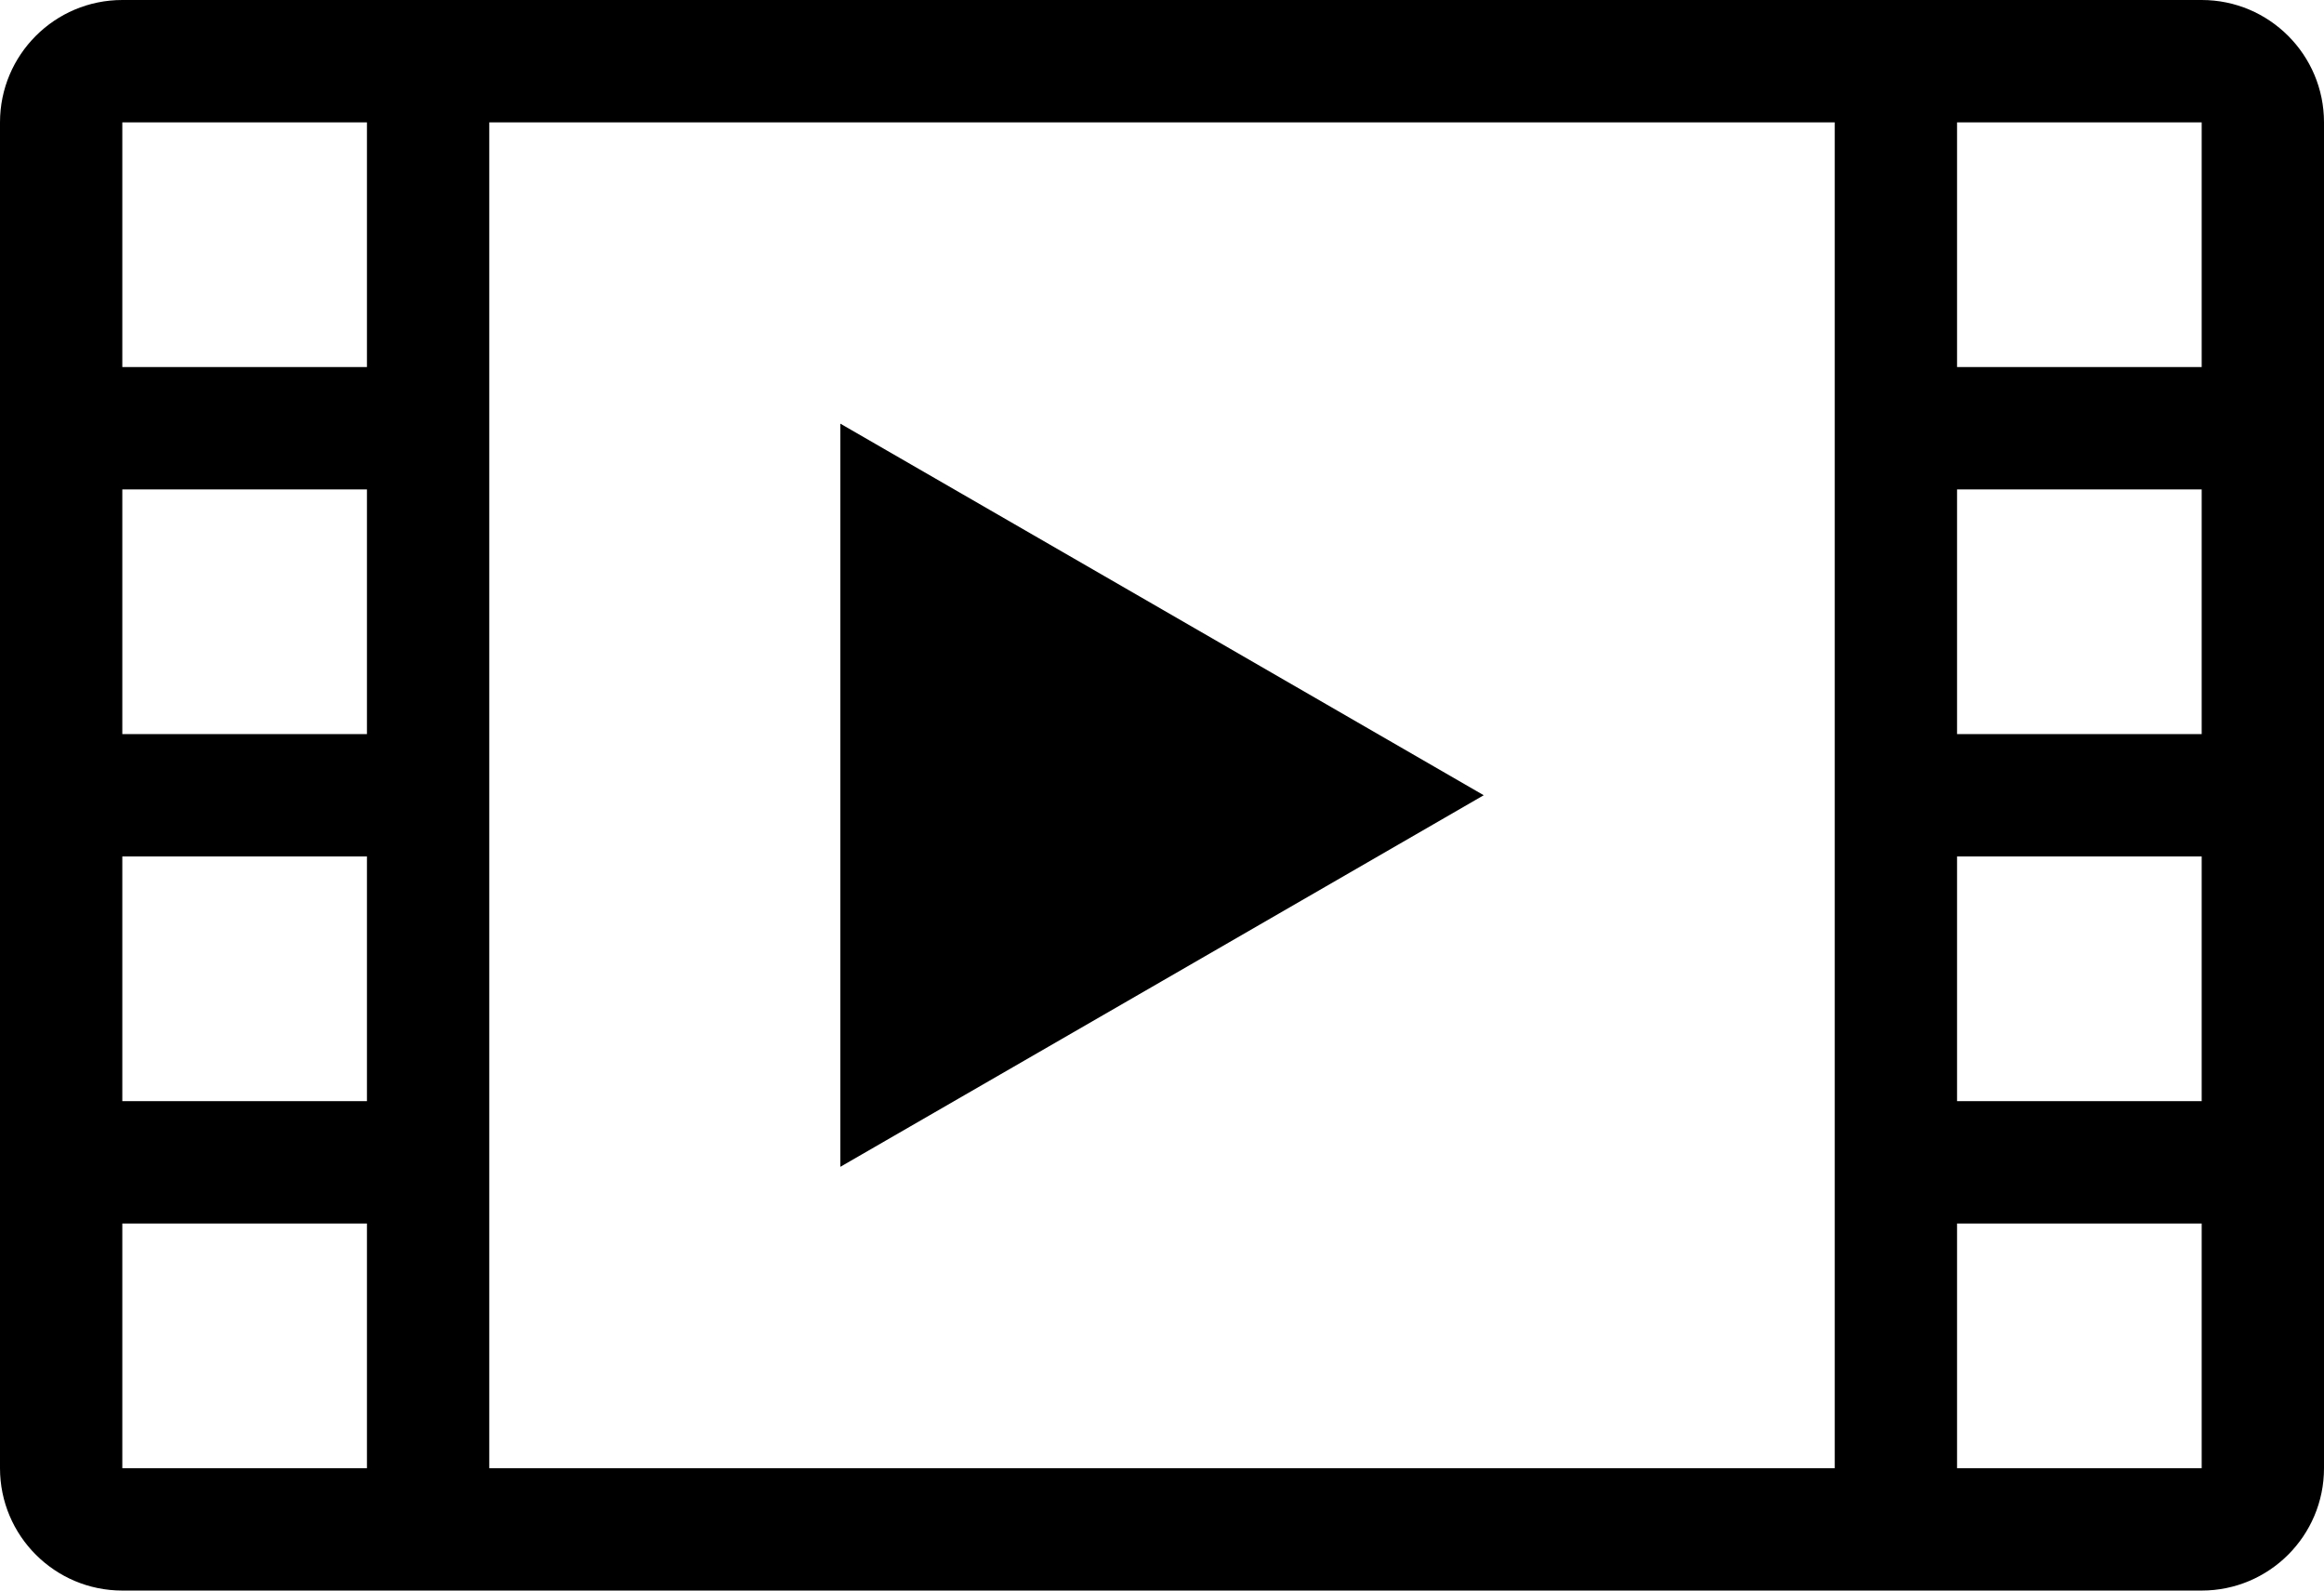
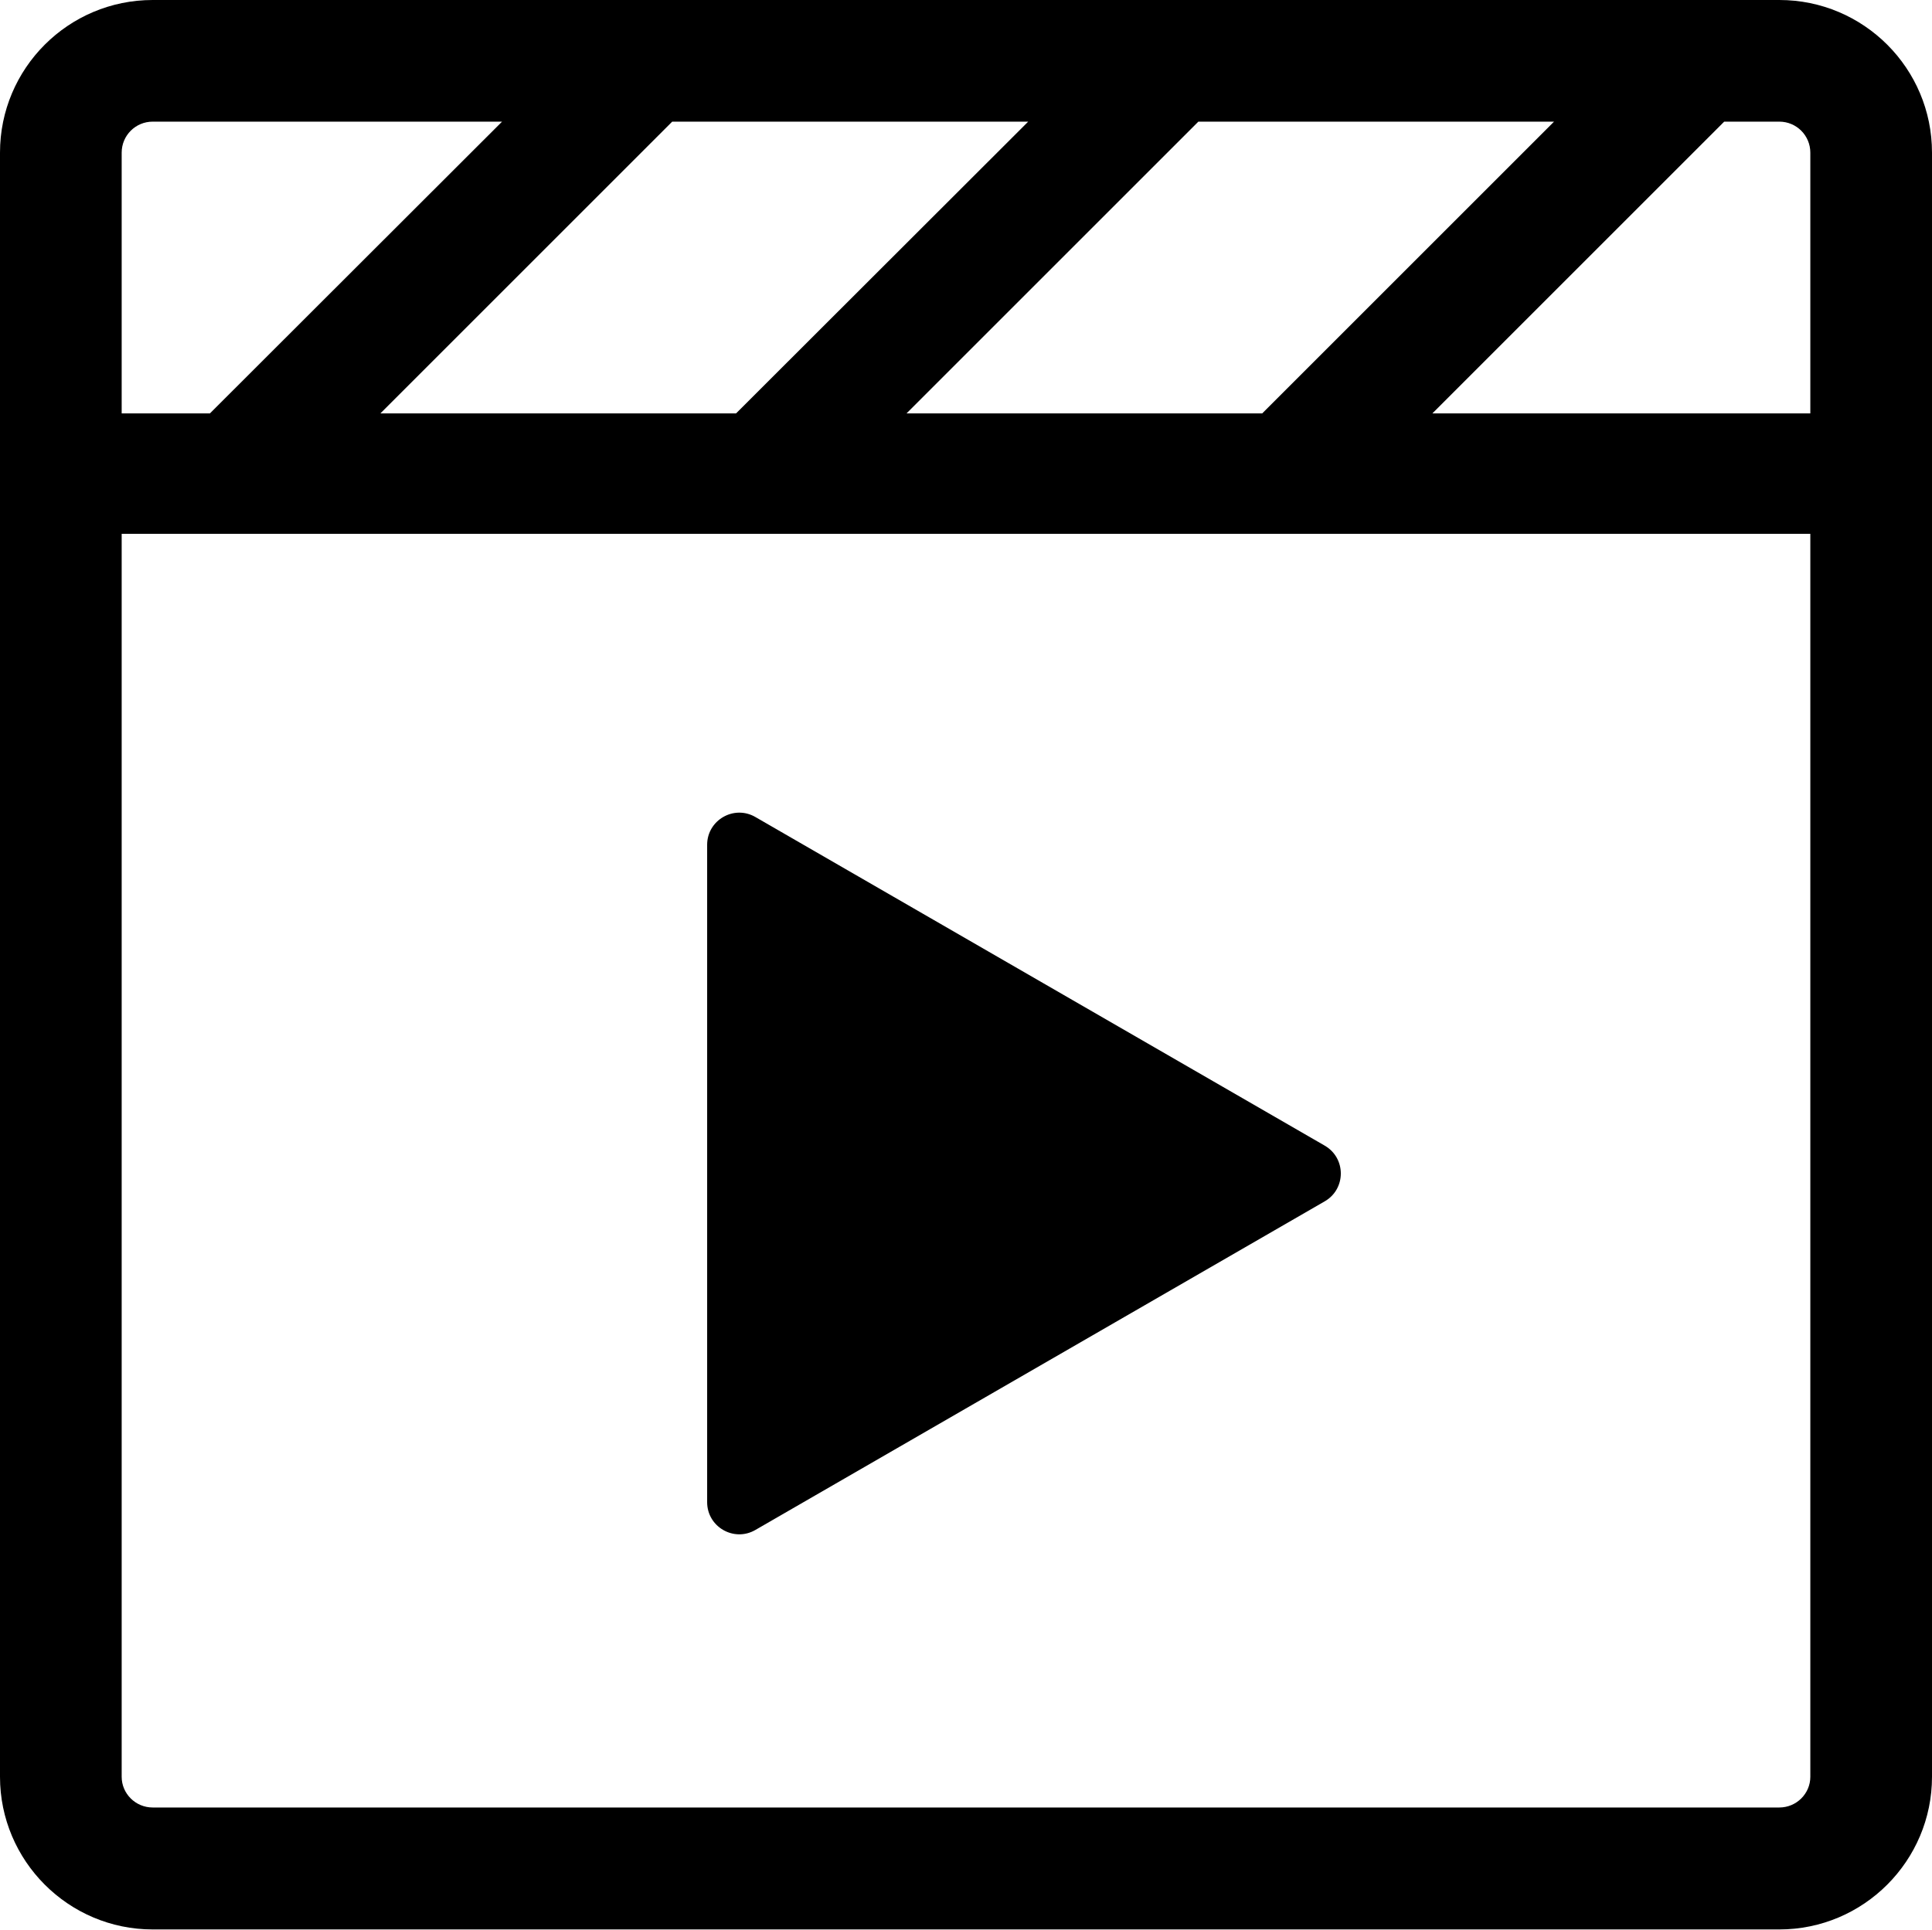
- <svg xmlns="http://www.w3.org/2000/svg" width="19" height="13" fill="currentColor" class="bi bi-film" viewBox="0 0 19 13" version="1.1" id="svg2148">
-   <defs id="defs2152" />
-   <path d="M 0,1 C 0,0.448 0.448,0 1,0 h 17 c 0.552,0 1,0.448 1,1 v 11 c 0,0.552 -0.448,1 -1,1 H 1 C 0.448,13 0,12.552 0,12 Z M 4,1 V 12 H 15 V 1 Z M 1,1 V 3 H 3 V 1 Z M 3,4 H 1 V 6 H 3 Z M 1,7 V 9 H 3 V 7 Z m 2,3 H 1 v 2 H 3 Z M 18,1 h -2 v 2 h 2 z m -2,3 v 2 h 2 V 4 Z m 2,3 h -2 v 2 h 2 z m -2,3 v 2 h 2 v -2 z" id="path2146" />
-   <path style="fill:#000000;fill-opacity:1;stroke:none" id="path7150" d="M 9.227,10.007 7.708,7.377 6.19,4.747 l 3.037,0 3.037,-1e-7 -1.518,2.63 z" transform="rotate(-90,8.924954,6.801648)" />
+ <svg xmlns="http://www.w3.org/2000/svg" id="Layer_2" data-name="Layer 2" viewBox="0 0 64.15 64.08">
+   <path d="m59.08,0H5.07C2.27,0,0,2.27,0,5.07v53.94c0,2.79,2.27,5.07,5.07,5.07h54.01c2.8,0,5.07-2.28,5.07-5.07V5.07c0-2.8-2.27-5.07-5.07-5.07Zm-7.48,4.04l-9.69,9.69h-11.81l9.69-9.69h11.81Zm-17.46,0l-9.7,9.69h-11.81l9.69-9.69h11.82Zm-30.1,1.03c0-.57.46-1.03,1.03-1.03h11.6L6.97,13.73h-2.93V5.07Zm56.07,53.94c0,.56-.46,1.02-1.03,1.02H5.07c-.57,0-1.03-.46-1.03-1.02V17.73h56.07v41.28Zm0-45.28h-12.55l9.69-9.69h1.83c.57,0,1.03.46,1.03,1.03v8.66Z" />
+   <path d="m43.987,38.049l-18.906-10.915c-.711-.411-1.601.103-1.601.924v21.831c0,.822.89,1.335,1.601.924l18.906-10.915c.711-.411.711-1.438,0-1.848Z" />
</svg>
